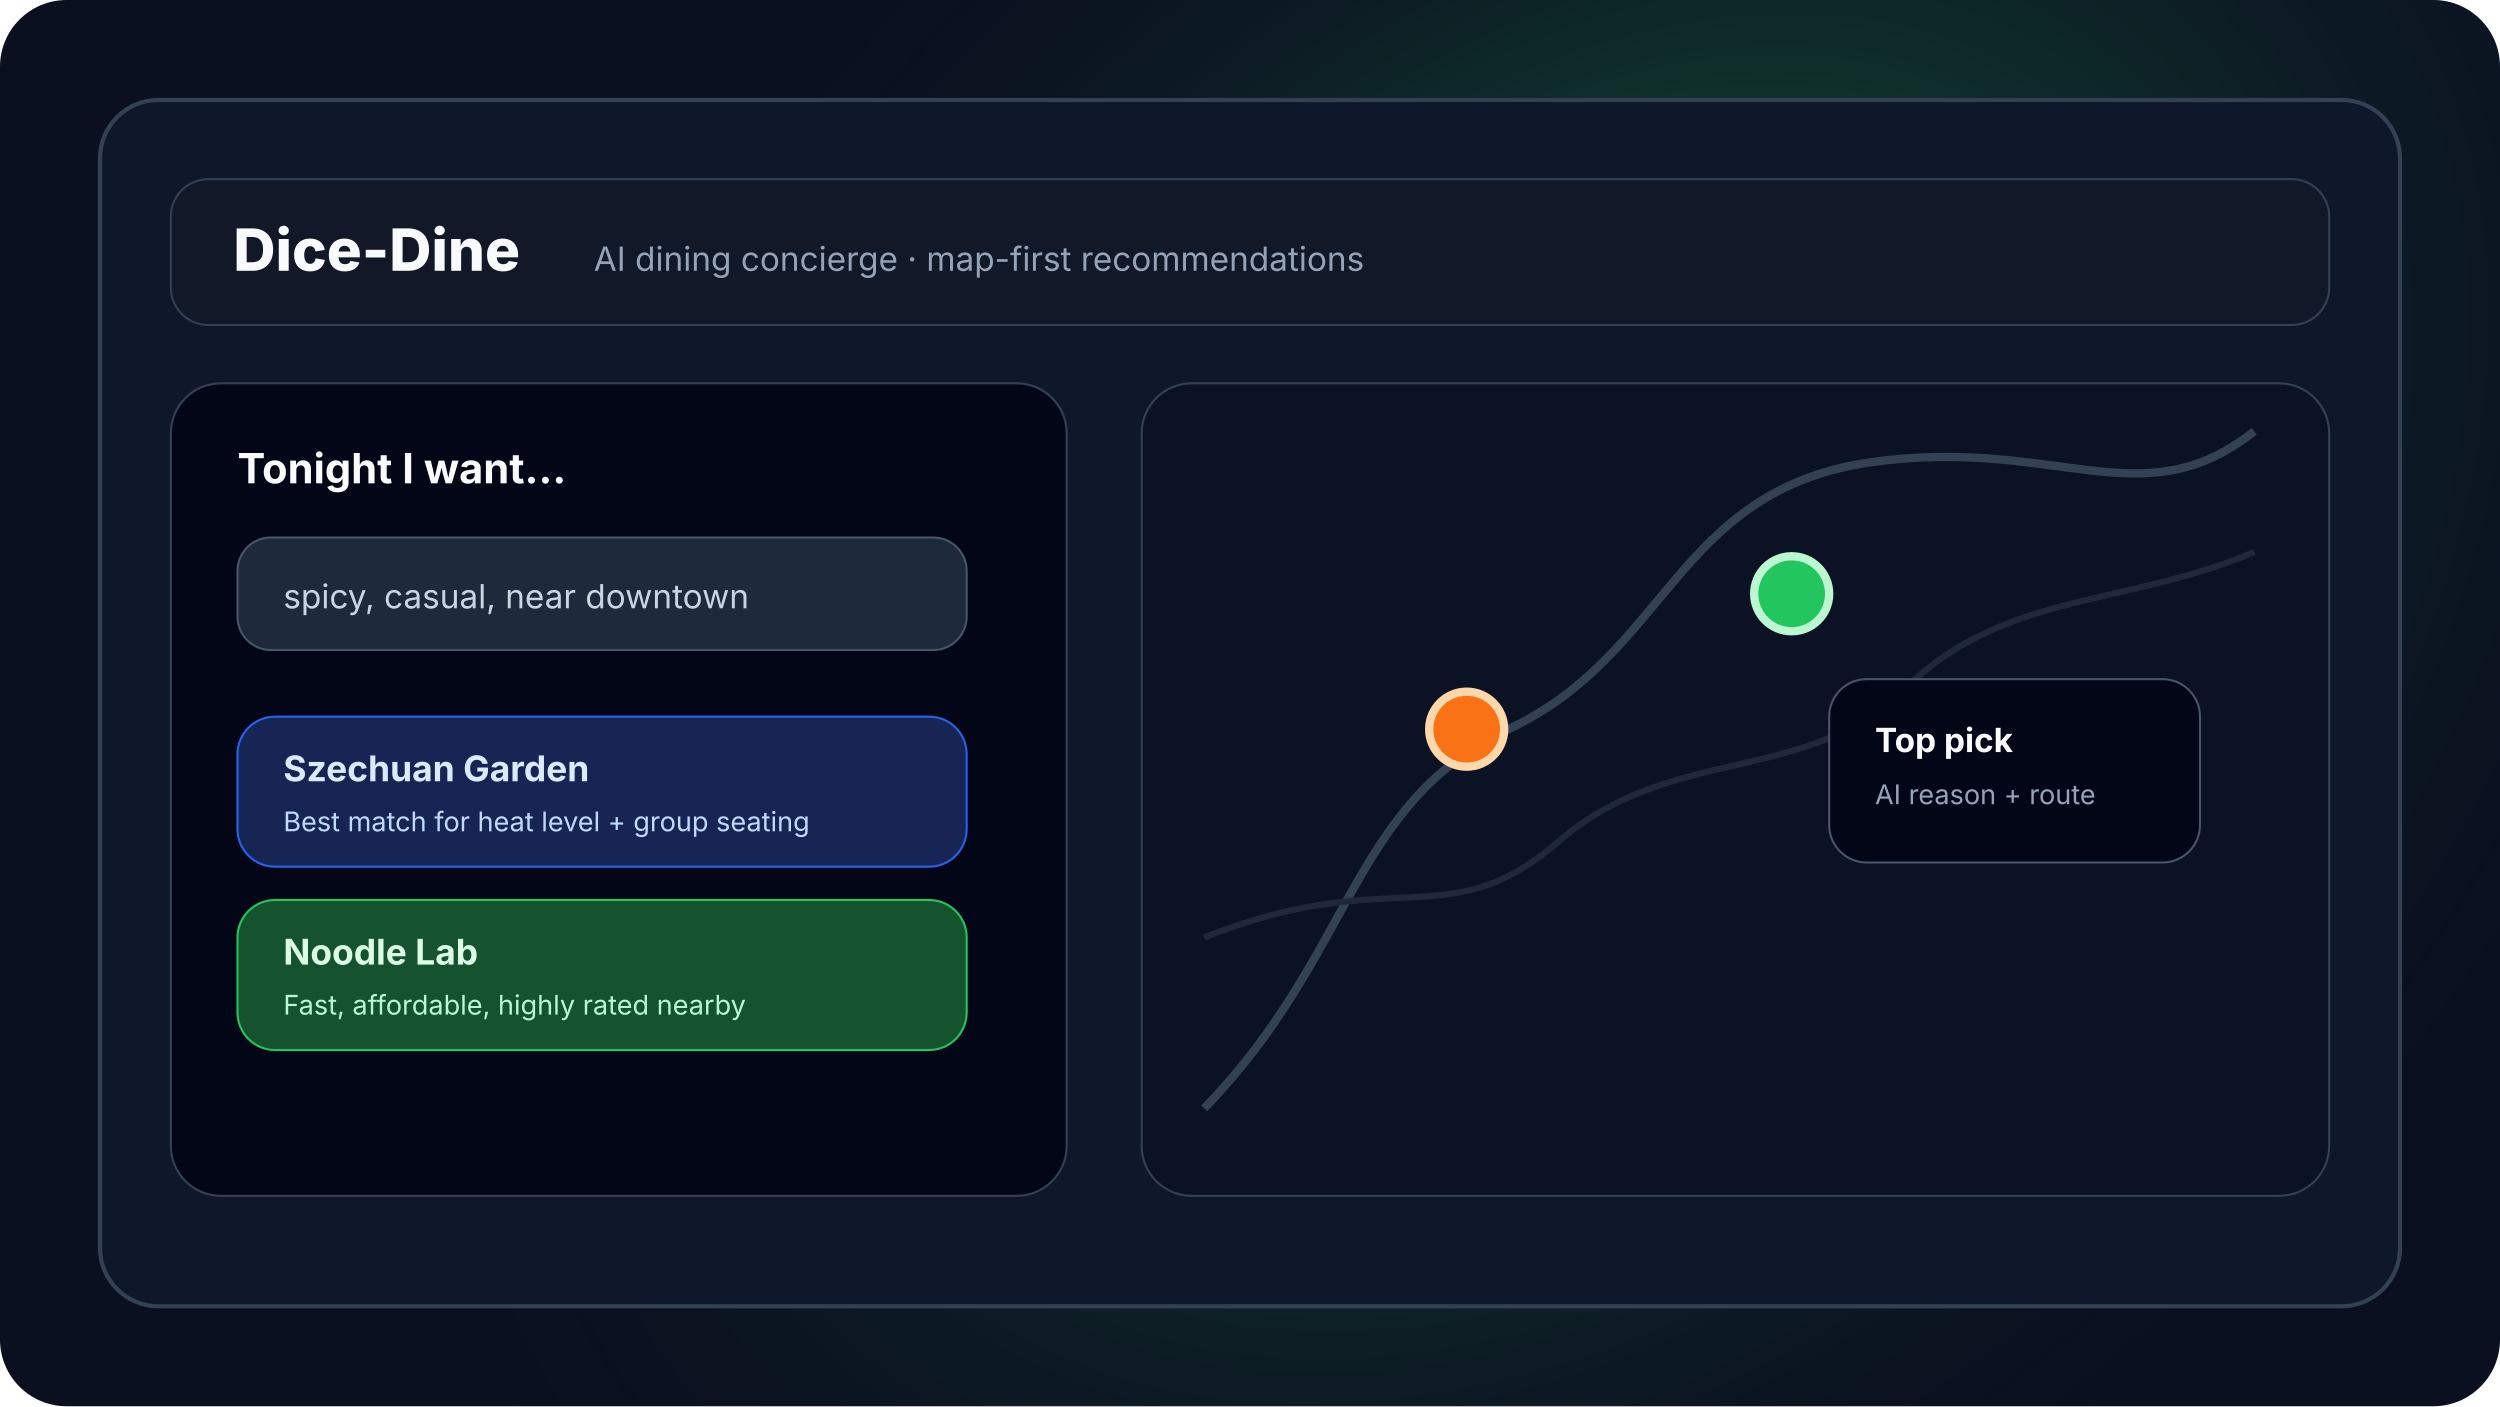
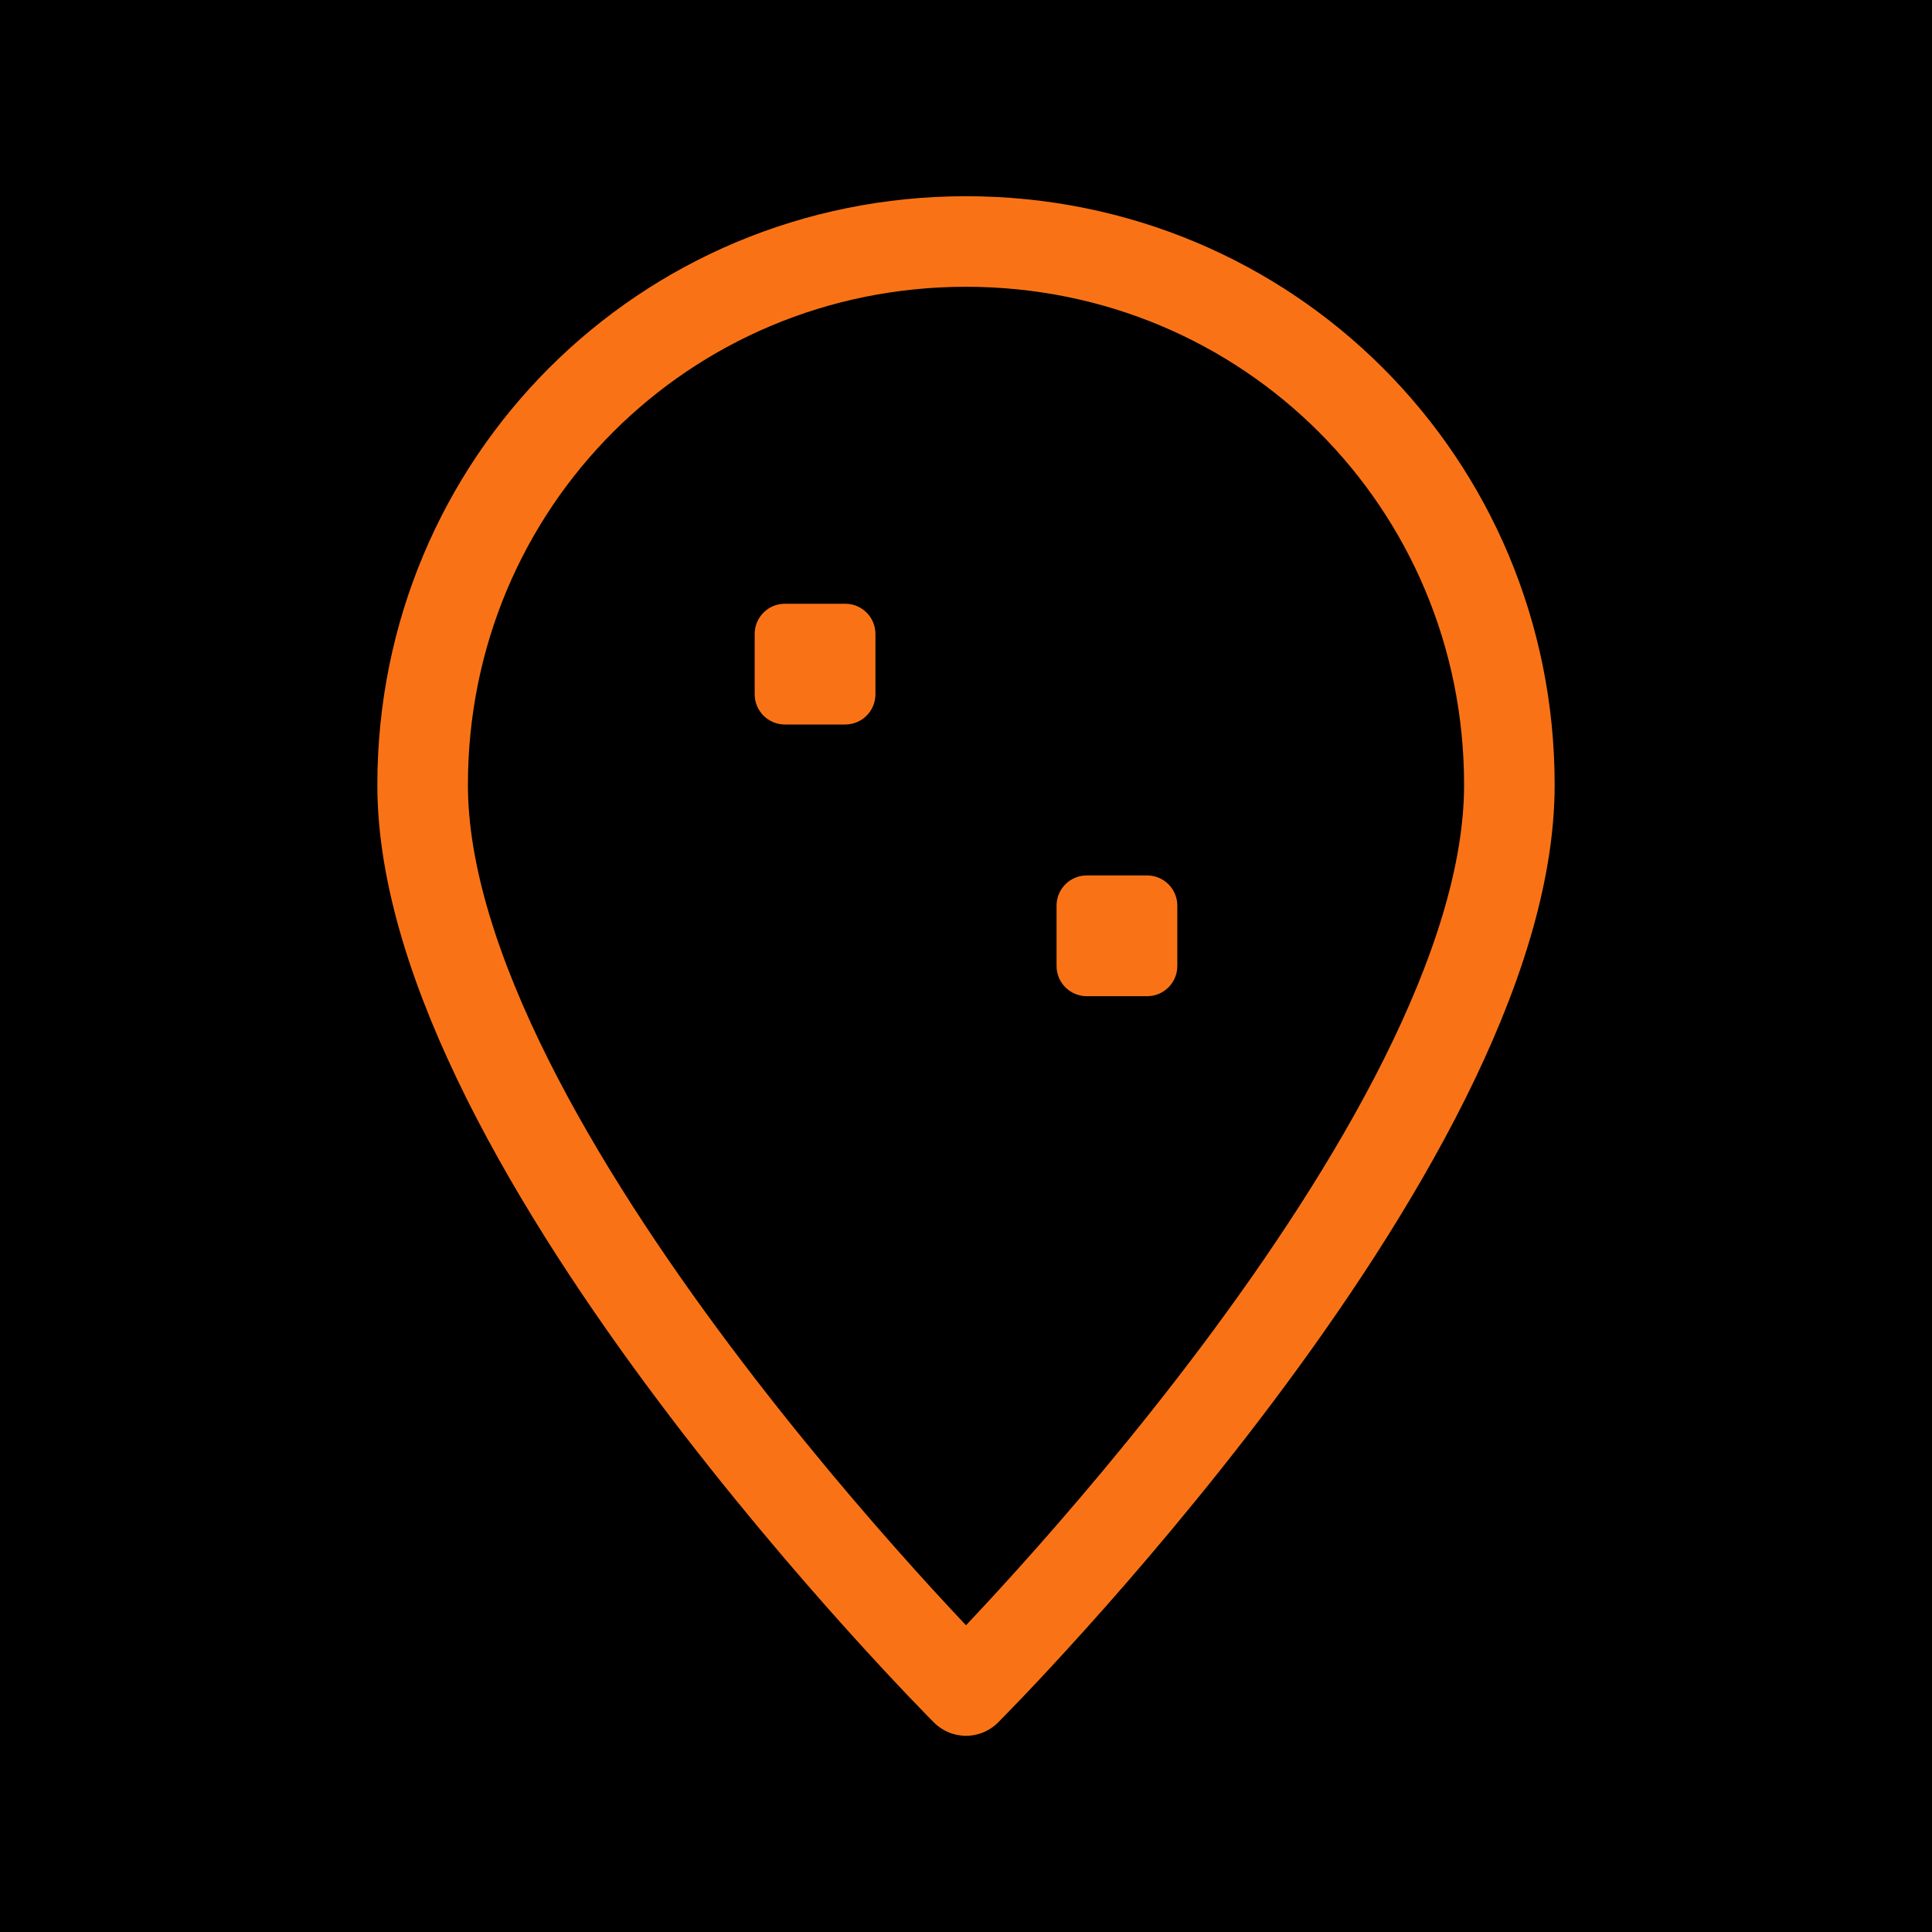
- <svg xmlns="http://www.w3.org/2000/svg" width="1200" height="675" viewBox="0 0 1200 675" fill="none">
-   <rect width="1200" height="675" rx="32" fill="#0B1020" />
-   <radialGradient id="g" cx="0" cy="0" r="1" gradientUnits="userSpaceOnUse" gradientTransform="translate(760 295) rotate(138) scale(650 460)">
-     <stop stop-color="#F97316" stop-opacity="0.42" />
-     <stop offset="0.45" stop-color="#22C55E" stop-opacity="0.18" />
-     <stop offset="1" stop-color="#0B1020" stop-opacity="0" />
-   </radialGradient>
-   <rect width="1200" height="675" rx="32" fill="url(#g)" />
-   <rect x="48" y="48" width="1104" height="579" rx="28" fill="#0F172A" stroke="#334155" stroke-width="2" />
-   <rect x="82" y="86" width="1036" height="70" rx="18" fill="#111827" stroke="#334155" />
-   <text x="112" y="130" font-family="Inter, ui-sans-serif, system-ui" font-size="28" font-weight="800" fill="#F8FAFC">Dice-Dine</text>
-   <text x="285" y="130" font-family="Inter, ui-sans-serif, system-ui" font-size="16" fill="#94A3B8">AI dining concierge · map-first recommendations</text>
-   <rect x="82" y="184" width="430" height="390" rx="24" fill="#020617" stroke="#334155" />
-   <text x="114" y="232" font-family="Inter, ui-sans-serif, system-ui" font-size="20" font-weight="700" fill="#F8FAFC">Tonight I want...</text>
-   <rect x="114" y="258" width="350" height="54" rx="16" fill="#1E293B" stroke="#475569" />
-   <text x="136" y="292" font-family="Inter, ui-sans-serif, system-ui" font-size="16" fill="#CBD5E1">spicy, casual, near downtown</text>
-   <rect x="114" y="344" width="350" height="72" rx="18" fill="#172554" stroke="#2563EB" />
-   <text x="136" y="375" font-family="Inter, ui-sans-serif, system-ui" font-size="17" font-weight="700" fill="#DBEAFE">Szechuan Garden</text>
-   <text x="136" y="399" font-family="Inter, ui-sans-serif, system-ui" font-size="13" fill="#BFDBFE">Best match for heat level + group seating</text>
-   <rect x="114" y="432" width="350" height="72" rx="18" fill="#14532D" stroke="#22C55E" />
-   <text x="136" y="463" font-family="Inter, ui-sans-serif, system-ui" font-size="17" font-weight="700" fill="#DCFCE7">Noodle Lab</text>
-   <text x="136" y="487" font-family="Inter, ui-sans-serif, system-ui" font-size="13" fill="#BBF7D0">Fast, affordable, highly rated nearby</text>
-   <rect x="548" y="184" width="570" height="390" rx="24" fill="#0A1224" stroke="#334155" />
-   <path d="M578 532 C650 458 648 386 724 350 C801 314 804 236 897 222 C987 209 1028 250 1082 207" stroke="#334155" stroke-width="4" fill="none" />
-   <path d="M578 450 C668 414 695 450 748 404 C802 357 868 377 915 330 C962 284 1021 291 1082 265" stroke="#1F2937" stroke-width="3" fill="none" />
-   <circle cx="704" cy="350" r="18" fill="#F97316" stroke="#FED7AA" stroke-width="4" />
-   <circle cx="860" cy="285" r="18" fill="#22C55E" stroke="#BBF7D0" stroke-width="4" />
-   <circle cx="990" cy="390" r="18" fill="#3B82F6" stroke="#BFDBFE" stroke-width="4" />
-   <rect x="878" y="326" width="178" height="88" rx="18" fill="#020617" stroke="#475569" />
-   <text x="900" y="361" font-family="Inter, ui-sans-serif, system-ui" font-size="16" font-weight="700" fill="#F8FAFC">Top pick</text>
-   <text x="900" y="386" font-family="Inter, ui-sans-serif, system-ui" font-size="13" fill="#94A3B8">AI reason + route</text>
+ <svg xmlns="http://www.w3.org/2000/svg" width="512" height="512" viewBox="0 0 512 512">
+   <rect width="512" height="512" fill="#000000" />
+   <path d="M256 64 C176 64 112 128 112 208 C112 304 256 448 256 448 C256 448 400 304 400 208 C400 128 336 64 256 64 Z" fill="none" stroke="#f97316" stroke-width="24" stroke-linejoin="round" />
+   <rect x="200" y="160" width="32" height="32" fill="#f97316" rx="8" />
+   <rect x="280" y="232" width="32" height="32" fill="#f97316" rx="8" />
</svg>
